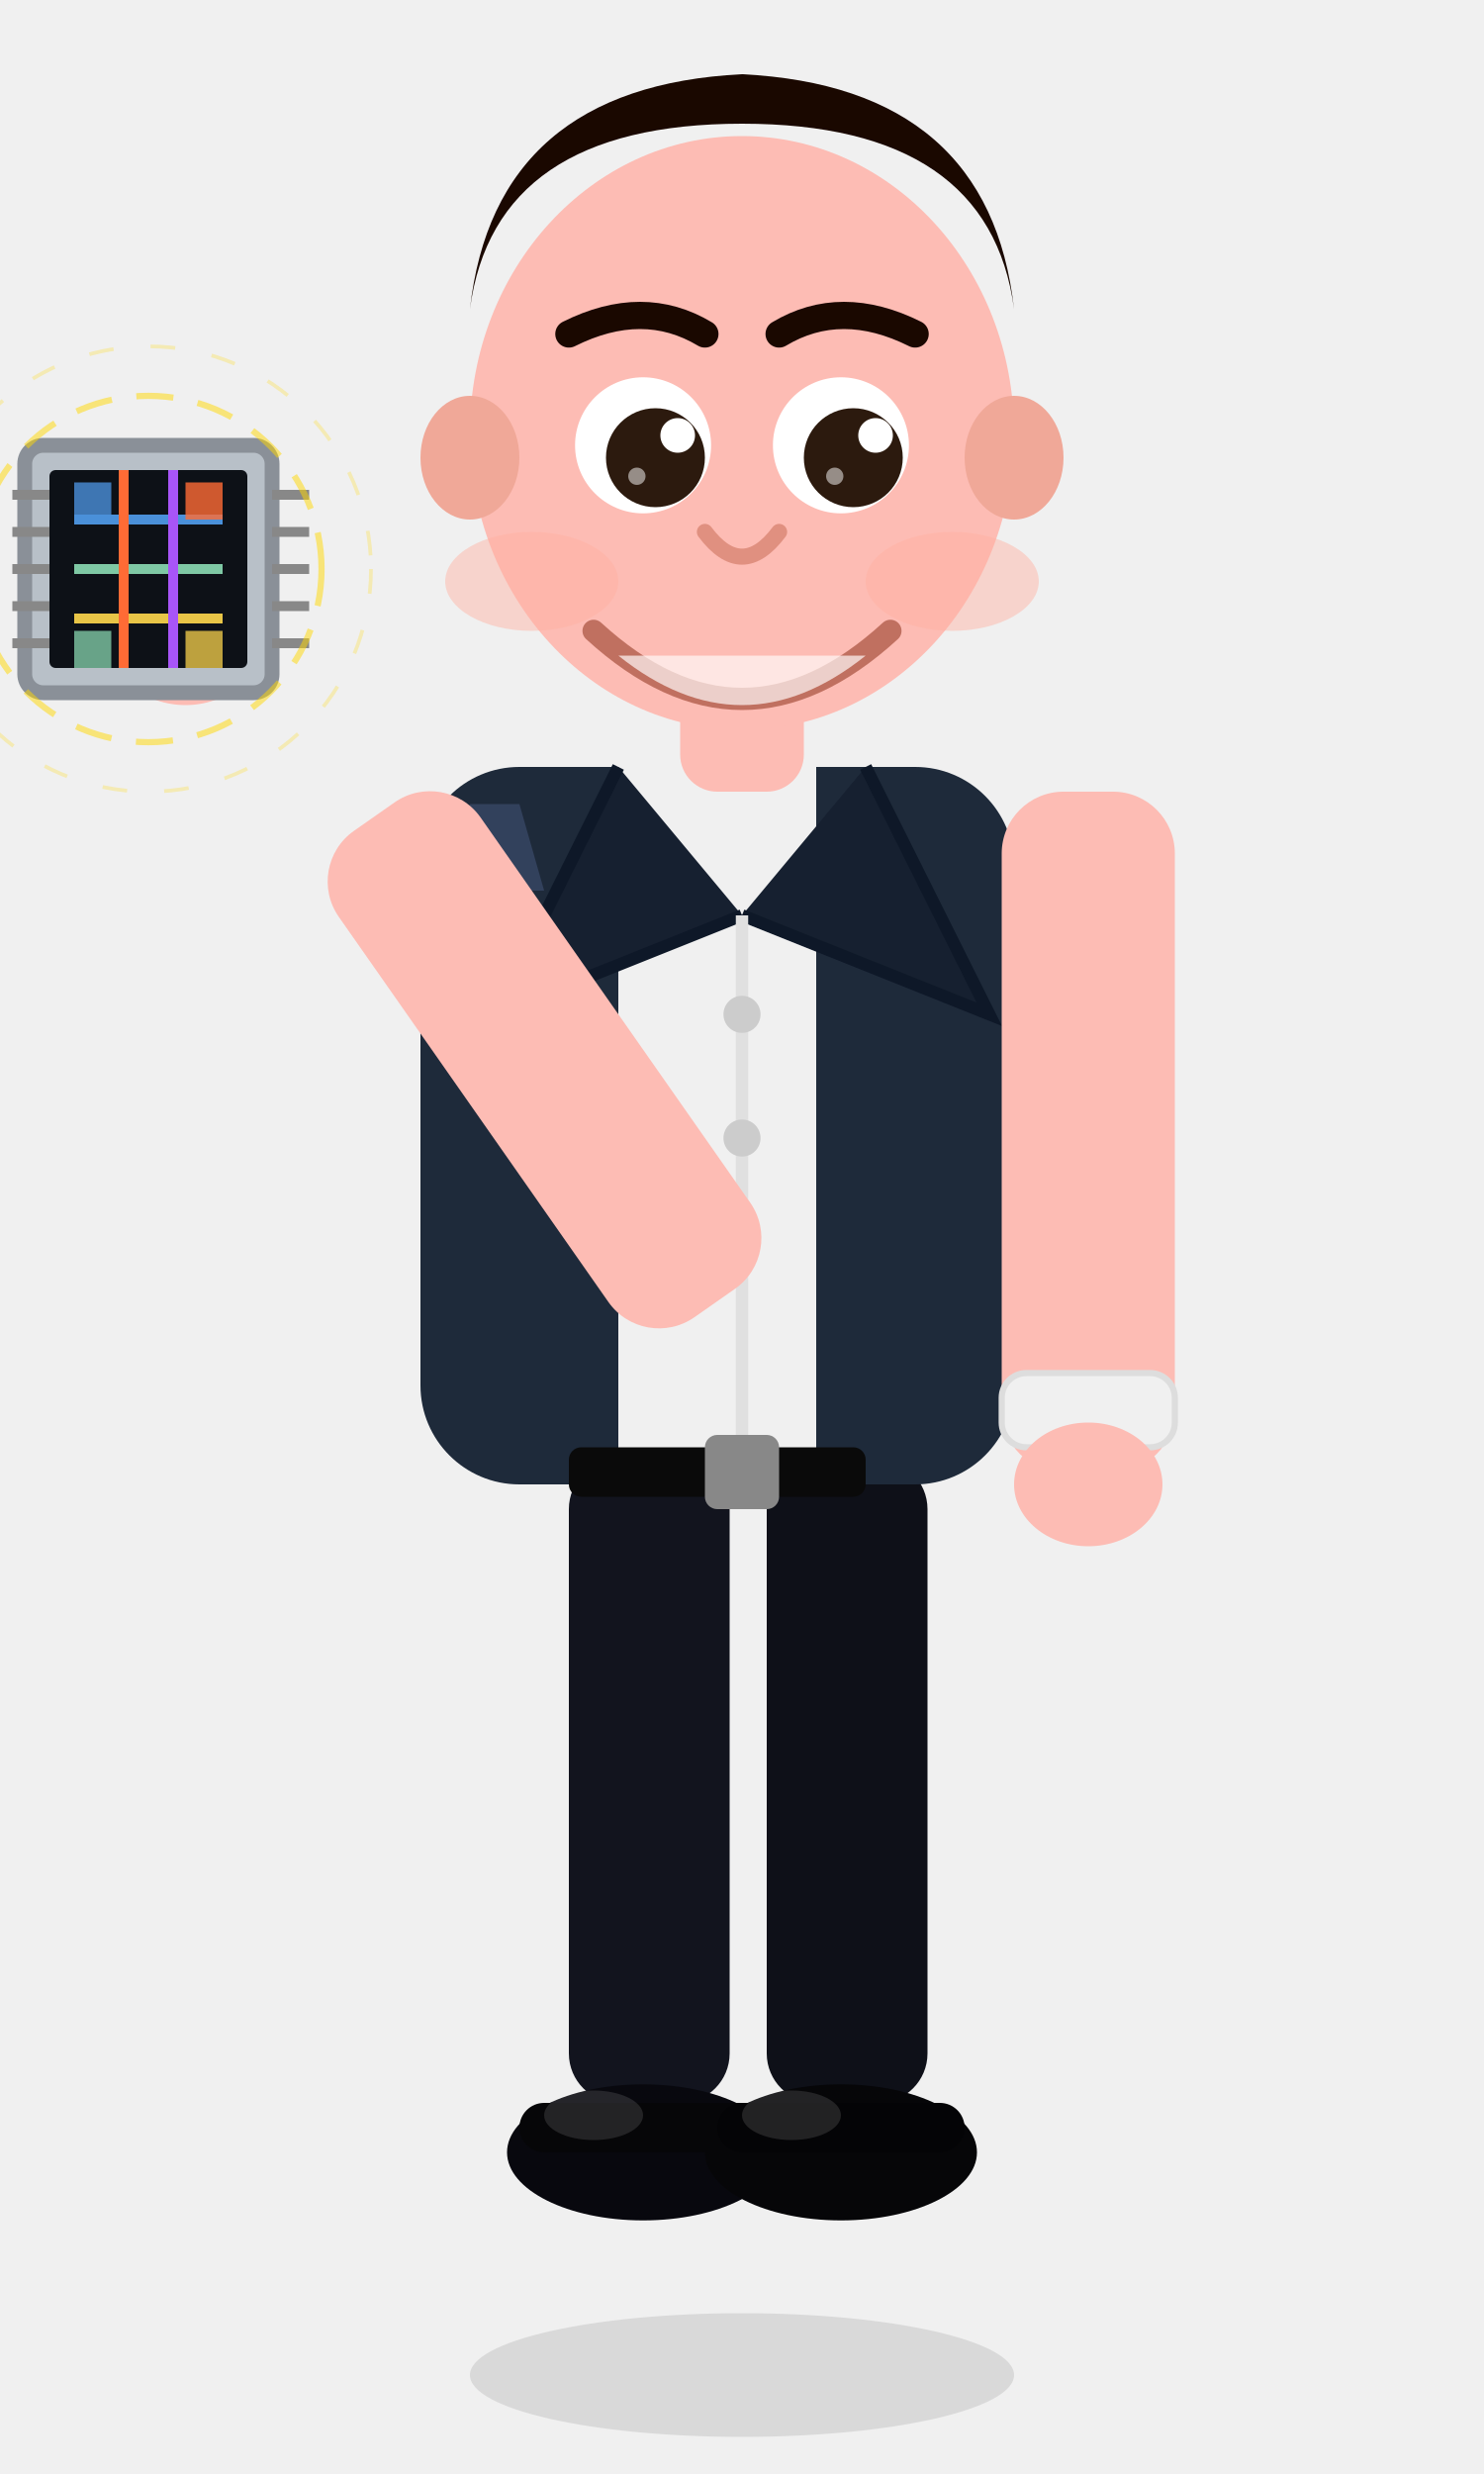
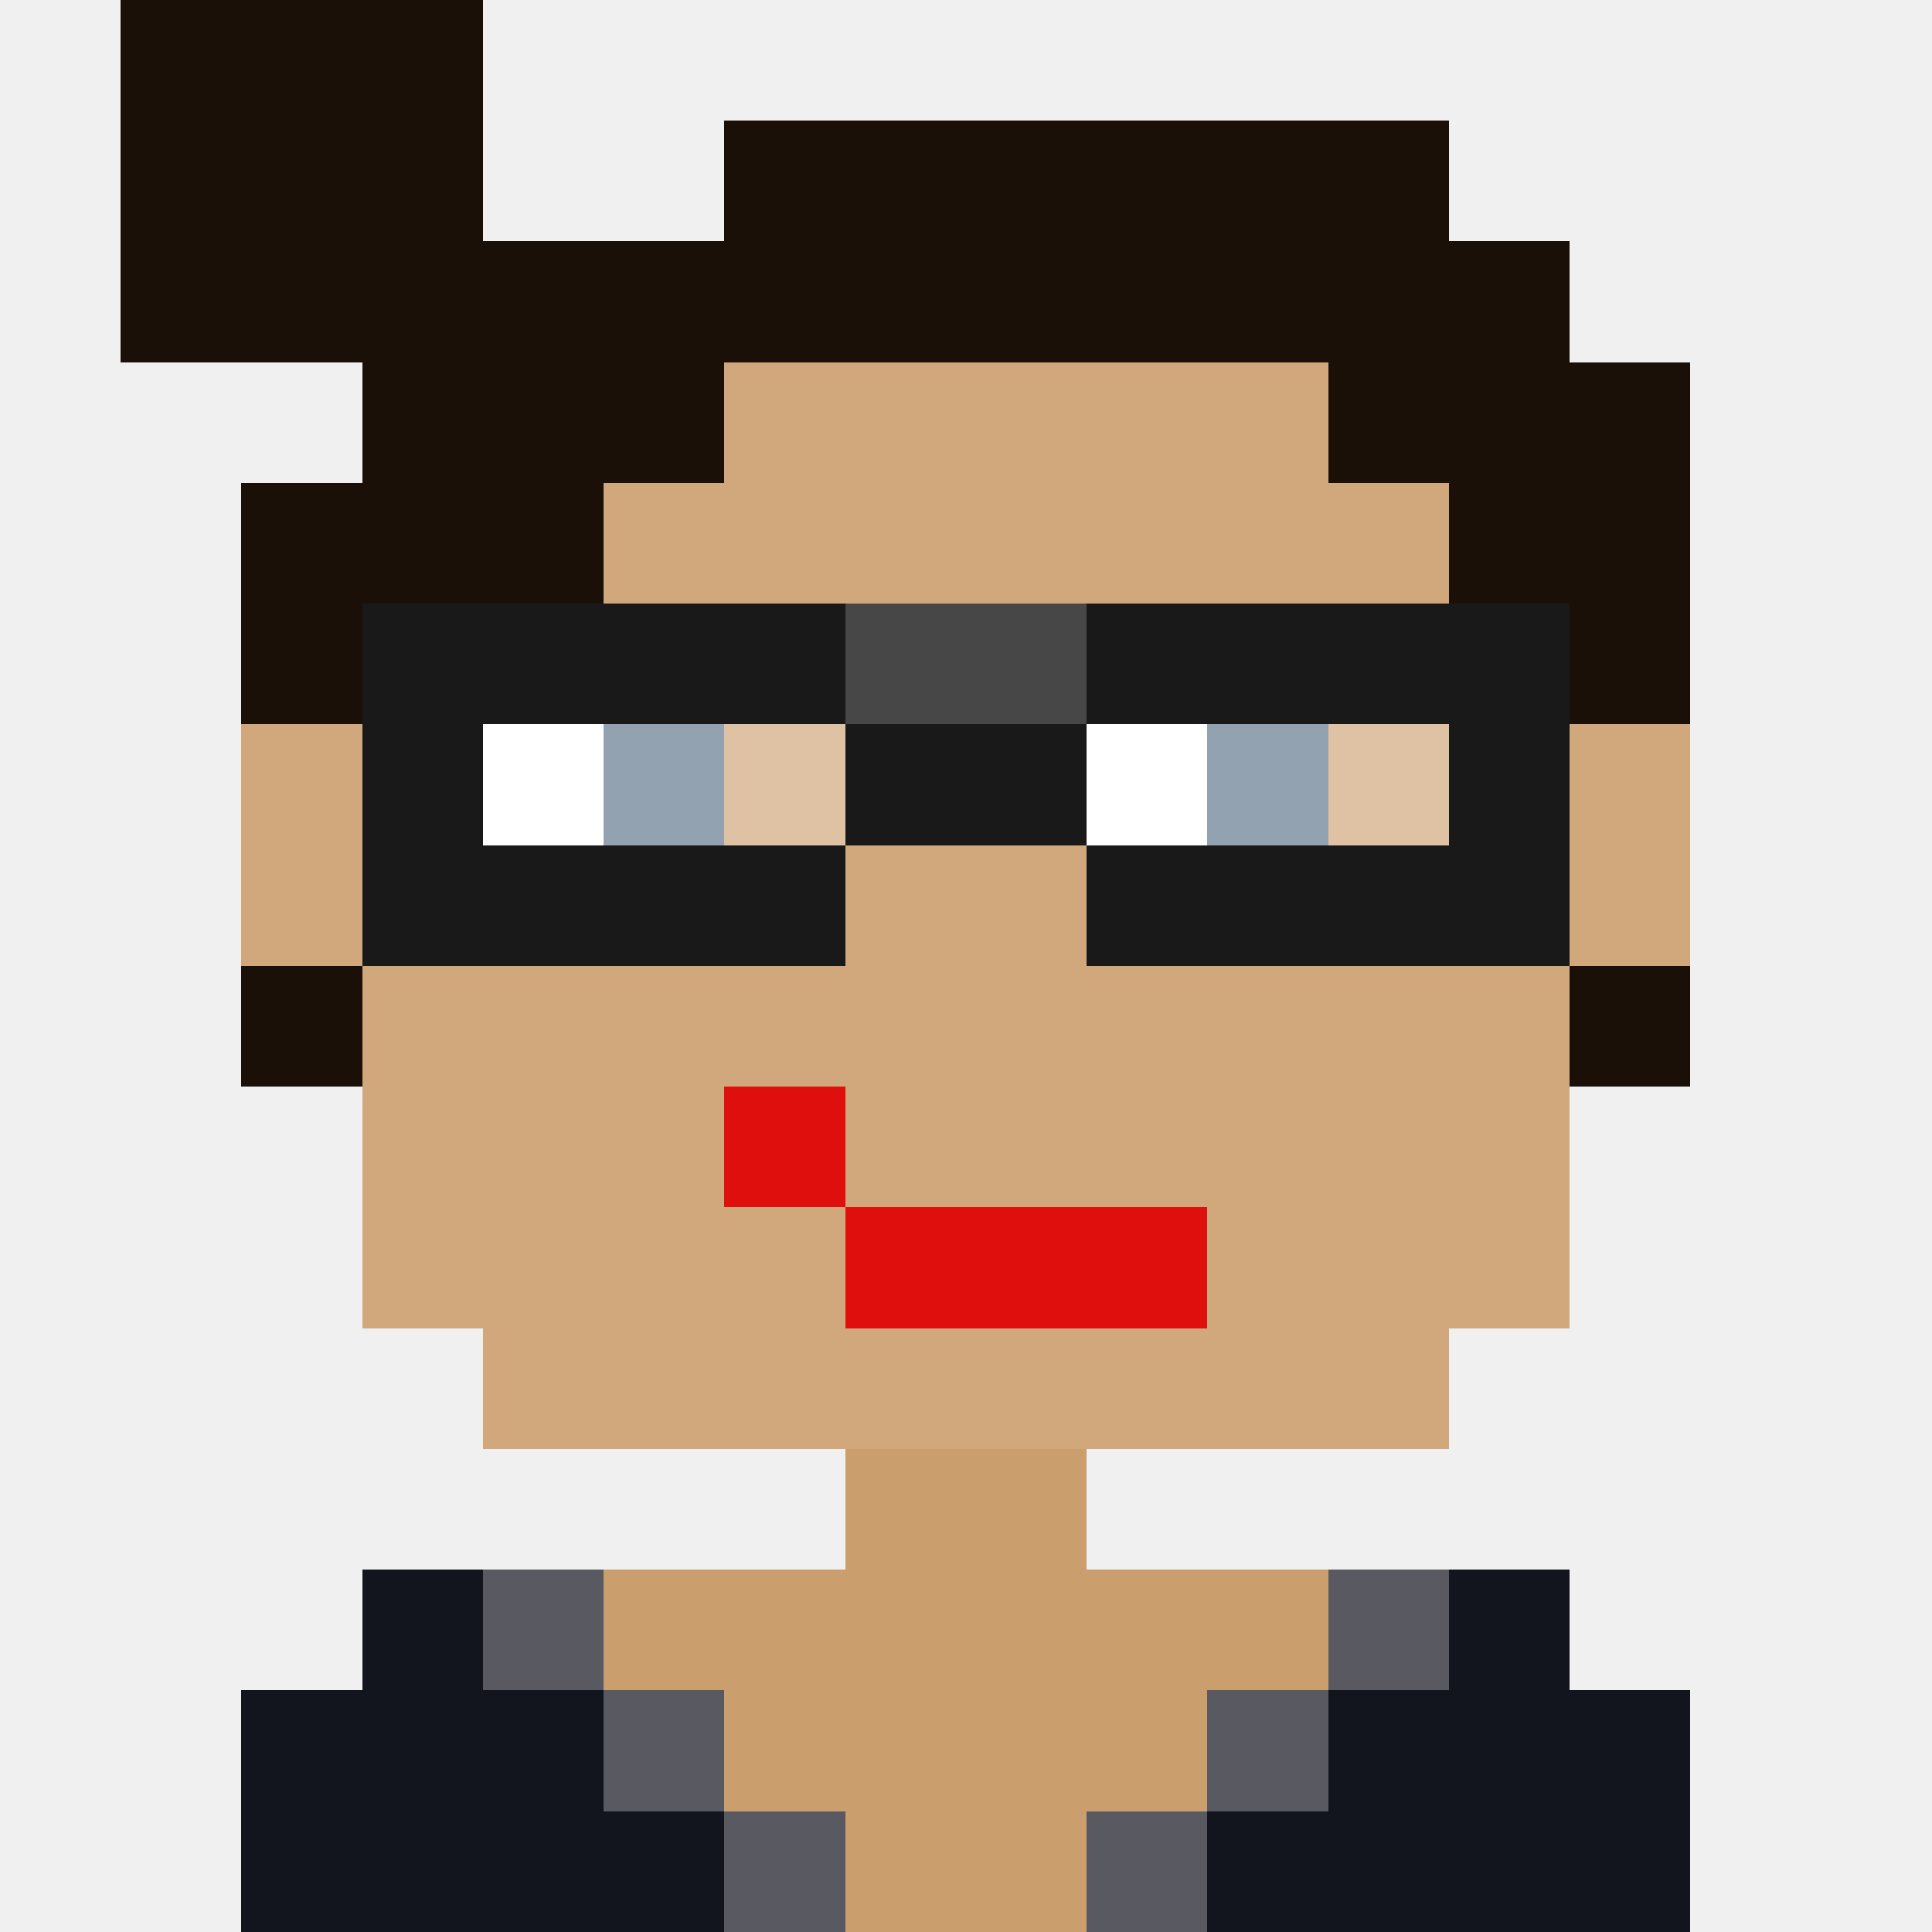
- <svg xmlns="http://www.w3.org/2000/svg" viewBox="0 0 120 200" width="90" height="150">
-   <ellipse cx="60" cy="192" rx="22" ry="5" fill="#00000018" />
-   <rect x="46" y="118" width="13" height="52" rx="4" fill="#12141E" />
-   <rect x="62" y="118" width="13" height="52" rx="4" fill="#0E1018" />
-   <ellipse cx="52" cy="174" rx="11" ry="5.5" fill="#08080E" />
-   <ellipse cx="68" cy="174" rx="11" ry="5.5" fill="#060608" />
-   <rect x="42" y="170" width="20" height="4" rx="2" fill="#060608" />
-   <rect x="58" y="170" width="20" height="4" rx="2" fill="#040406" />
-   <ellipse cx="48" cy="171" rx="4" ry="2" fill="white" opacity="0.12" />
-   <ellipse cx="64" cy="171" rx="4" ry="2" fill="white" opacity="0.12" />
-   <rect x="34" y="62" width="48" height="58" rx="8" fill="#1E2A3A" />
-   <rect x="50" y="62" width="16" height="58" fill="#F0F0F0" />
-   <path d="M50 62 L40 82 L60 74" fill="#162030" stroke="#0E1828" stroke-width="1" />
-   <path d="M70 62 L80 82 L60 74" fill="#162030" stroke="#0E1828" stroke-width="1" />
-   <line x1="60" y1="74" x2="60" y2="118" stroke="#E0E0E0" stroke-width="1" />
-   <circle cx="60" cy="82" r="1.5" fill="#CCC" />
-   <circle cx="60" cy="92" r="1.5" fill="#CCC" />
-   <path d="M36 72 L44 72 L42 65 L38 65Z" fill="#3B4A6B" opacity="0.7" />
-   <rect x="46" y="117" width="24" height="4" rx="1" fill="#0A0A0A" />
-   <rect x="57" y="116" width="6" height="6" rx="1" fill="#888" />
-   <rect x="22" y="62" width="14" height="48" rx="5" fill="#FDBCB4" transform="rotate(-35 36 62)" />
-   <ellipse cx="15" cy="52" rx="6" ry="5" fill="#FDBCB4" />
-   <rect x="81" y="64" width="14" height="55" rx="5" fill="#FDBCB4" />
-   <rect x="81" y="111" width="14" height="6" rx="2" fill="#F0F0F0" stroke="#DDD" stroke-width="0.5" />
-   <ellipse cx="88" cy="120" rx="6" ry="5" fill="#FDBCB4" />
-   <rect x="2" y="36" width="20" height="20" rx="1.5" fill="#B8C0C8" stroke="#8A9098" stroke-width="1.2" />
-   <rect x="4" y="38" width="16" height="16" rx="0.5" fill="#0D1117" />
-   <line x1="6" y1="42" x2="18" y2="42" stroke="#4A90D9" stroke-width="0.8" />
-   <line x1="6" y1="46" x2="18" y2="46" stroke="#7EC8A4" stroke-width="0.8" />
-   <line x1="6" y1="50" x2="18" y2="50" stroke="#E8C547" stroke-width="0.8" />
-   <line x1="10" y1="38" x2="10" y2="54" stroke="#FF6B35" stroke-width="0.8" />
-   <line x1="14" y1="38" x2="14" y2="54" stroke="#A855F7" stroke-width="0.8" />
-   <rect x="6" y="39" width="3" height="3" fill="#4A90D9" opacity="0.8" />
-   <rect x="15" y="39" width="3" height="3" fill="#FF6B35" opacity="0.8" />
-   <rect x="6" y="51" width="3" height="3" fill="#7EC8A4" opacity="0.8" />
-   <rect x="15" y="51" width="3" height="3" fill="#E8C547" opacity="0.8" />
-   <line x1="4" y1="40" x2="1" y2="40" stroke="#888" stroke-width="0.8" />
-   <line x1="4" y1="43" x2="1" y2="43" stroke="#888" stroke-width="0.8" />
-   <line x1="4" y1="46" x2="1" y2="46" stroke="#888" stroke-width="0.8" />
-   <line x1="4" y1="49" x2="1" y2="49" stroke="#888" stroke-width="0.8" />
-   <line x1="4" y1="52" x2="1" y2="52" stroke="#888" stroke-width="0.8" />
-   <line x1="22" y1="40" x2="25" y2="40" stroke="#888" stroke-width="0.8" />
-   <line x1="22" y1="43" x2="25" y2="43" stroke="#888" stroke-width="0.8" />
-   <line x1="22" y1="46" x2="25" y2="46" stroke="#888" stroke-width="0.8" />
-   <line x1="22" y1="49" x2="25" y2="49" stroke="#888" stroke-width="0.8" />
-   <line x1="22" y1="52" x2="25" y2="52" stroke="#888" stroke-width="0.8" />
-   <circle cx="12" cy="46" r="14" fill="none" stroke="#FFD700" stroke-width="0.5" opacity="0.5" stroke-dasharray="3,2" />
-   <circle cx="12" cy="46" r="18" fill="none" stroke="#FFD700" stroke-width="0.3" opacity="0.25" stroke-dasharray="2,3" />
-   <rect x="55" y="52" width="10" height="12" rx="3" fill="#FDBCB4" />
-   <ellipse cx="60" cy="35" rx="22" ry="24" fill="#FDBCB4" />
-   <path d="M38 25 Q40 7 60 6 Q80 7 82 25 Q80 10 60 10 Q40 10 38 25Z" fill="#1A0800" />
-   <ellipse cx="38" cy="37" rx="4" ry="5" fill="#F0A898" />
-   <ellipse cx="82" cy="37" rx="4" ry="5" fill="#F0A898" />
-   <ellipse cx="52" cy="36" rx="5.5" ry="5.5" fill="white" />
-   <ellipse cx="68" cy="36" rx="5.5" ry="5.5" fill="white" />
-   <circle cx="53" cy="37" r="4" fill="#2C1A0E" />
-   <circle cx="69" cy="37" r="4" fill="#2C1A0E" />
-   <circle cx="54.8" cy="35.2" r="1.4" fill="white" />
-   <circle cx="70.8" cy="35.2" r="1.4" fill="white" />
-   <circle cx="51.5" cy="38.5" r="0.7" fill="white" opacity="0.5" />
-   <circle cx="67.5" cy="38.5" r="0.7" fill="white" opacity="0.5" />
-   <path d="M46 27 Q52 24 57 27" stroke="#1A0800" stroke-width="2.2" fill="none" stroke-linecap="round" />
-   <path d="M63 27 Q68 24 74 27" stroke="#1A0800" stroke-width="2.2" fill="none" stroke-linecap="round" />
-   <path d="M57 43 Q60 47 63 43" stroke="#E09080" stroke-width="1.3" fill="none" stroke-linecap="round" />
-   <path d="M48 51 Q60 62 72 51" stroke="#C07060" stroke-width="1.8" fill="none" stroke-linecap="round" />
-   <path d="M50 53 Q60 61 70 53" fill="#FFF8F6" opacity="0.7" />
-   <ellipse cx="43" cy="47" rx="7" ry="4" fill="#FFB0A0" opacity="0.45" />
-   <ellipse cx="77" cy="47" rx="7" ry="4" fill="#FFB0A0" opacity="0.45" />
+ <svg xmlns="http://www.w3.org/2000/svg" viewBox="0 0 16 16" fill="none" shape-rendering="crispEdges">
+   <mask id="viewboxMask">
+     <rect width="16" height="16" rx="0" ry="0" x="0" y="0" fill="#fff" />
+   </mask>
+   <g mask="url(#viewboxMask)">
+     <path d="M4 2h8v1h1v3h1v2h-1v3h-1v1H9v1h4v1h1v2H2v-2h1v-1h4v-1H4v-1H3V8H2V6h1V3h1V2Z" fill="#cb9e6e" />
+     <path d="M4 2h8v1h1v3h1v2h-1v3h-1v1H4v-1H3V8H2V6h1V3h1V2Z" fill="#fff" fill-opacity=".1" />
+     <path d="M5 13H3v1H2v2h5v-1H6v-1H5v-1ZM13 13h-2v1h-1v1H9v1h5v-2h-1v-1Z" fill="#12141e" />
+     <path fill="#fff" fill-opacity=".3" d="M11 13h1v1h-1zM10 14h1v1h-1zM9 15h1v1H9zM6 15h1v1H6zM5 14h1v1H5zM4 13h1v1H4z" />
+     <path d="M10 5h1v2H9V6h1V5ZM5 5h1v2H4V6h1V5Z" fill="#fff" />
+     <path fill="#647b90" d="M11 6h-1v1h1zM6 6H5v1h1z" />
+     <path fill-rule="evenodd" clip-rule="evenodd" d="M14 5H2v1h1v2h4V7h2v1h4V6h1V5Zm-2 1H9v1h3V6ZM7 7H4V6h3v1Z" fill="#191919" />
+     <path fill="#fff" fill-opacity=".3" d="M4 6h3v1H4z" />
+     <path fill="#fff" fill-opacity=".2" d="M2 5h1v1H2zM7 5h2v1H7zM13 5h1v1h-1z" />
+     <path fill="#fff" fill-opacity=".3" d="M9 6h3v1H9z" />
+     <path d="M10 11v-1H7V9H6v1h1v1h3Z" fill="#de0f0d" />
+     <path d="M4 0H1v3h2v1H2v2h1V5h2V4h1V3h5v1h1v1h1v1h1V3h-1V2h-1V1H6v1H4V0ZM2 8h1v1H2V8ZM14 8h-1v1h1V8Z" fill="#1a1008" />
+   </g>
</svg>
